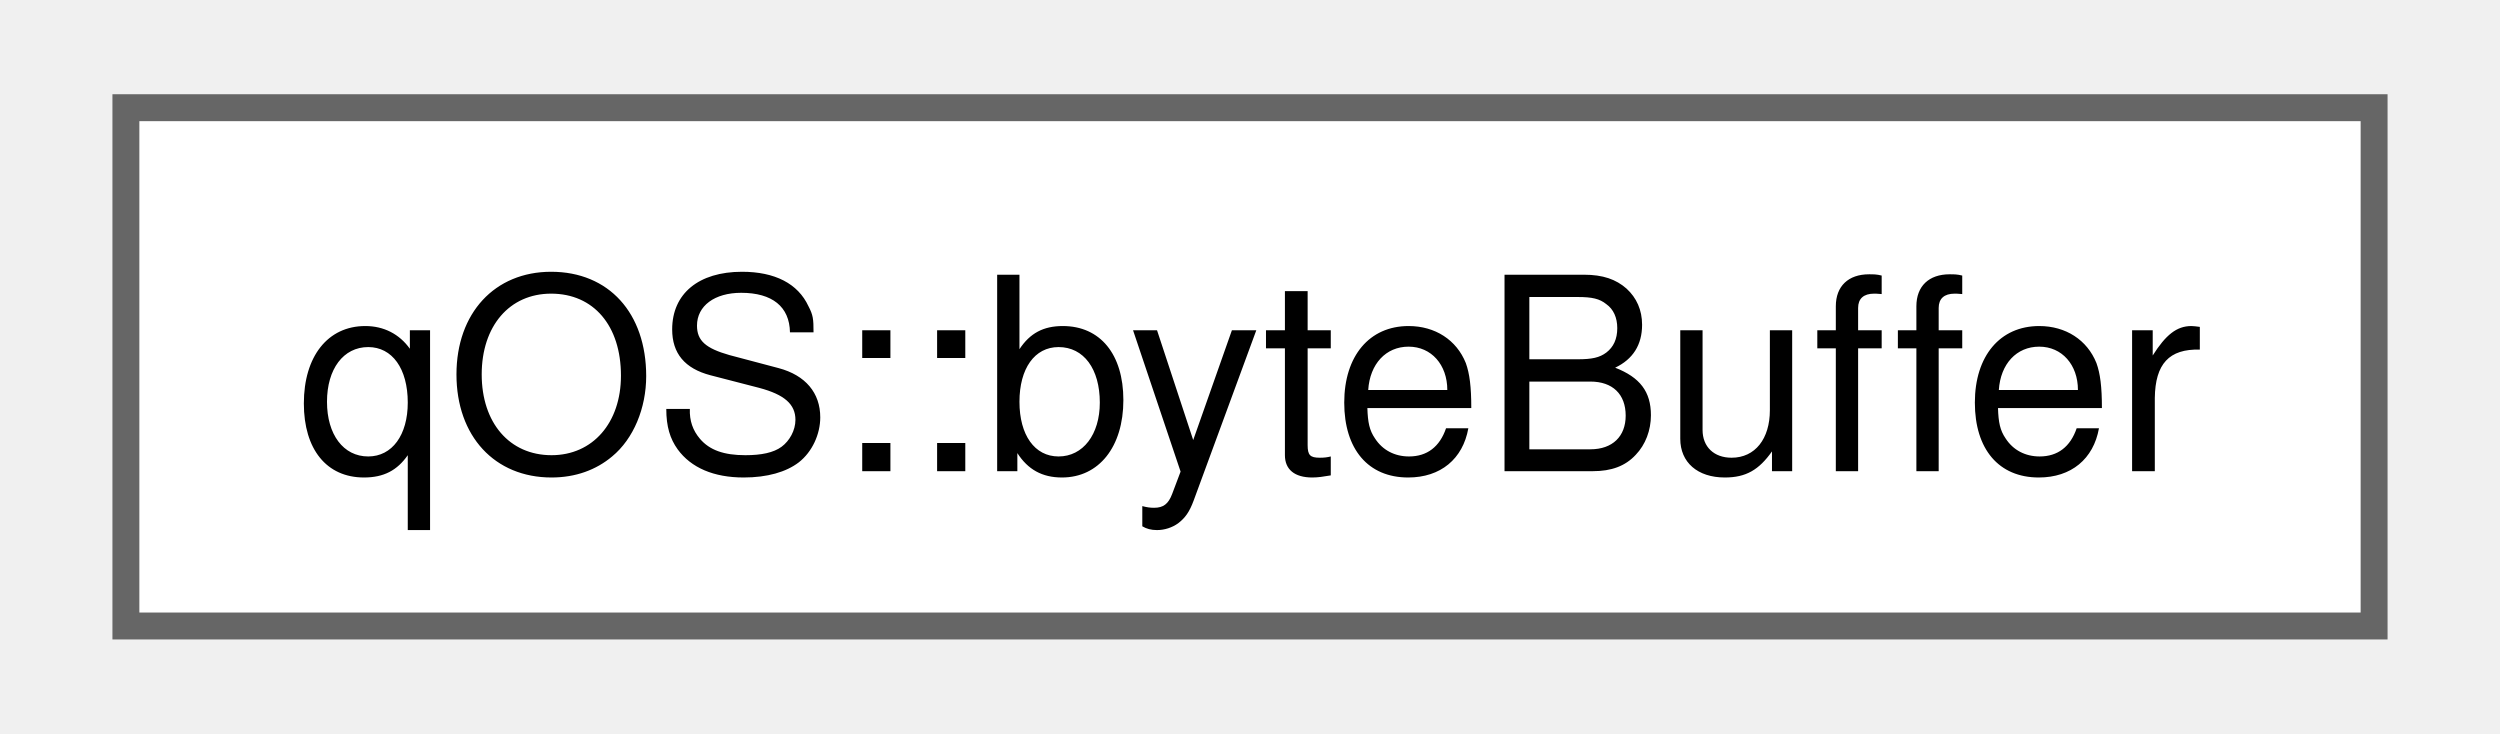
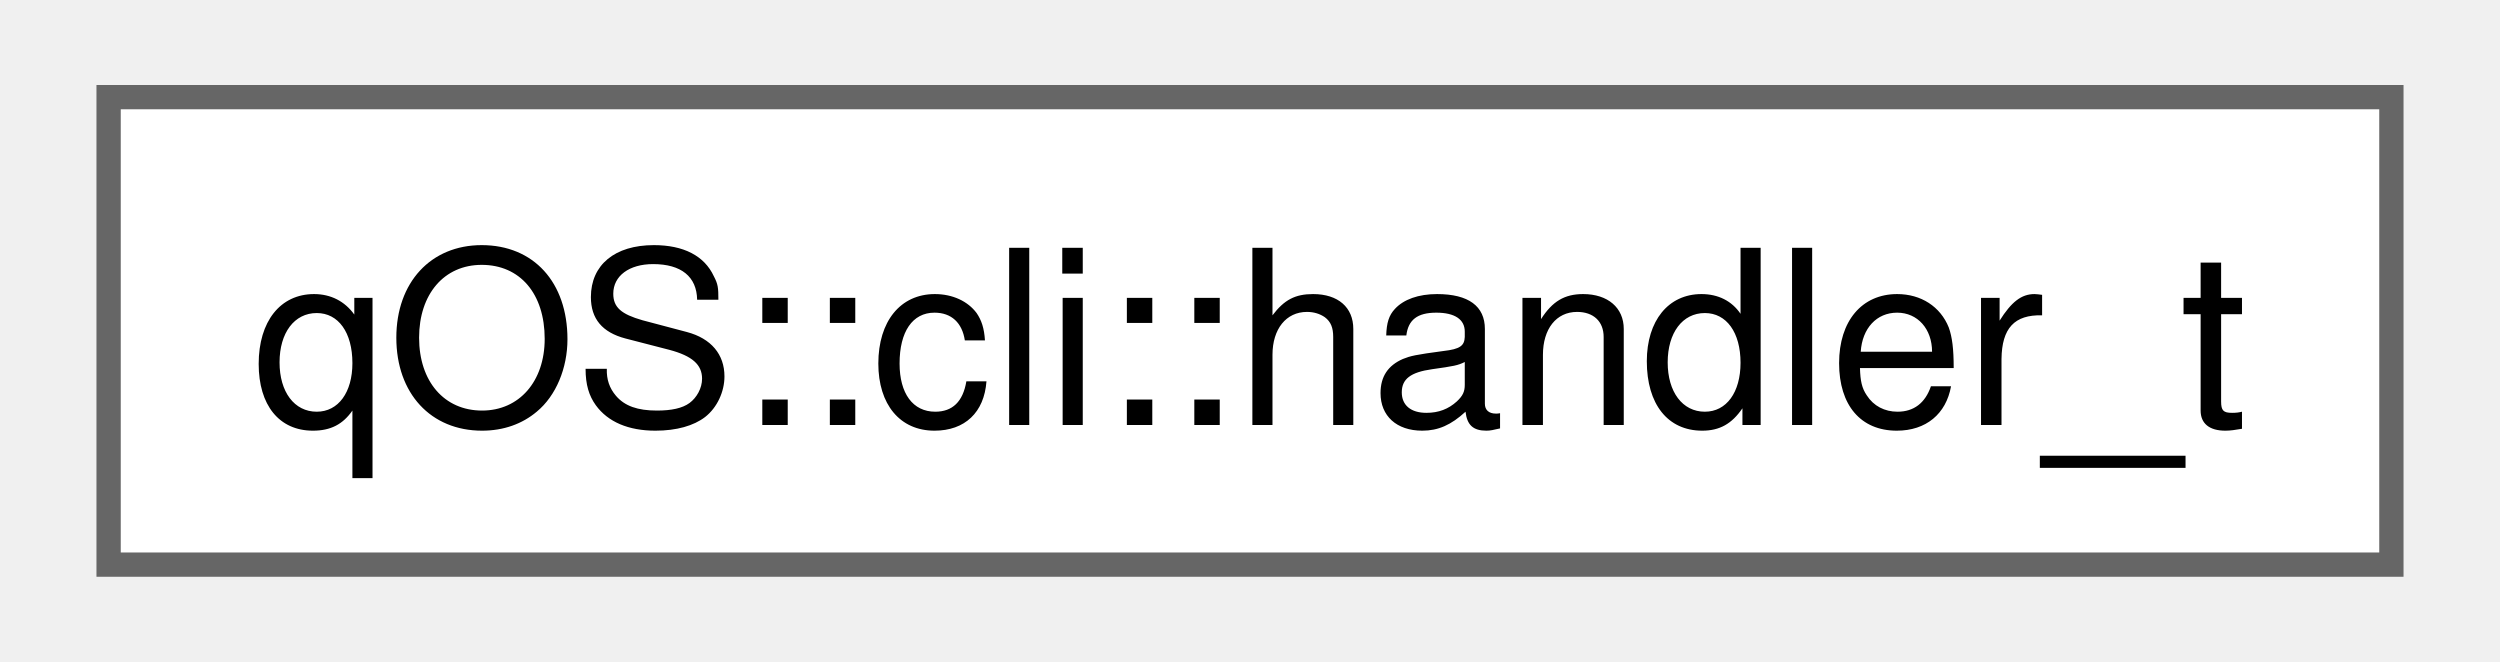
- <svg xmlns="http://www.w3.org/2000/svg" xmlns:xlink="http://www.w3.org/1999/xlink" width="92pt" height="27pt" viewBox="0.00 0.00 91.50 27.25">
+ <svg xmlns="http://www.w3.org/2000/svg" xmlns:xlink="http://www.w3.org/1999/xlink" width="102pt" height="27pt" viewBox="0.00 0.00 102.00 27.25">
  <g id="graph0" class="graph" transform="scale(1 1) rotate(0) translate(4 23.25)">
    <g id="Node000000" class="node">
      <g id="a_Node000000">
-         <a xlink:href="classq_o_s_1_1byte_buffer.html" target="_top" xlink:title="A Byte-sized buffer object.">
-           <polygon fill="white" stroke="#666666" points="83.5,-19.25 0,-19.25 0,0 83.5,0 83.5,-19.25" />
-           <text text-anchor="middle" x="41.75" y="-5.75" font-family="Helvetica,sans-Serif" font-size="10.00">qOS::byteBuffer</text>
+         <a xlink:href="classq_o_s_1_1cli_1_1handler__t.html" target="_top" xlink:title="The command argument with all the regarding information of the incoming AT command.">
+           <polygon fill="white" stroke="#666666" points="94,-19.25 0,-19.25 0,0 94,0 94,-19.25" />
+           <text text-anchor="middle" x="47" y="-5.75" font-family="Helvetica,sans-Serif" font-size="10.00">qOS::cli::handler_t</text>
        </a>
      </g>
    </g>
  </g>
</svg>
